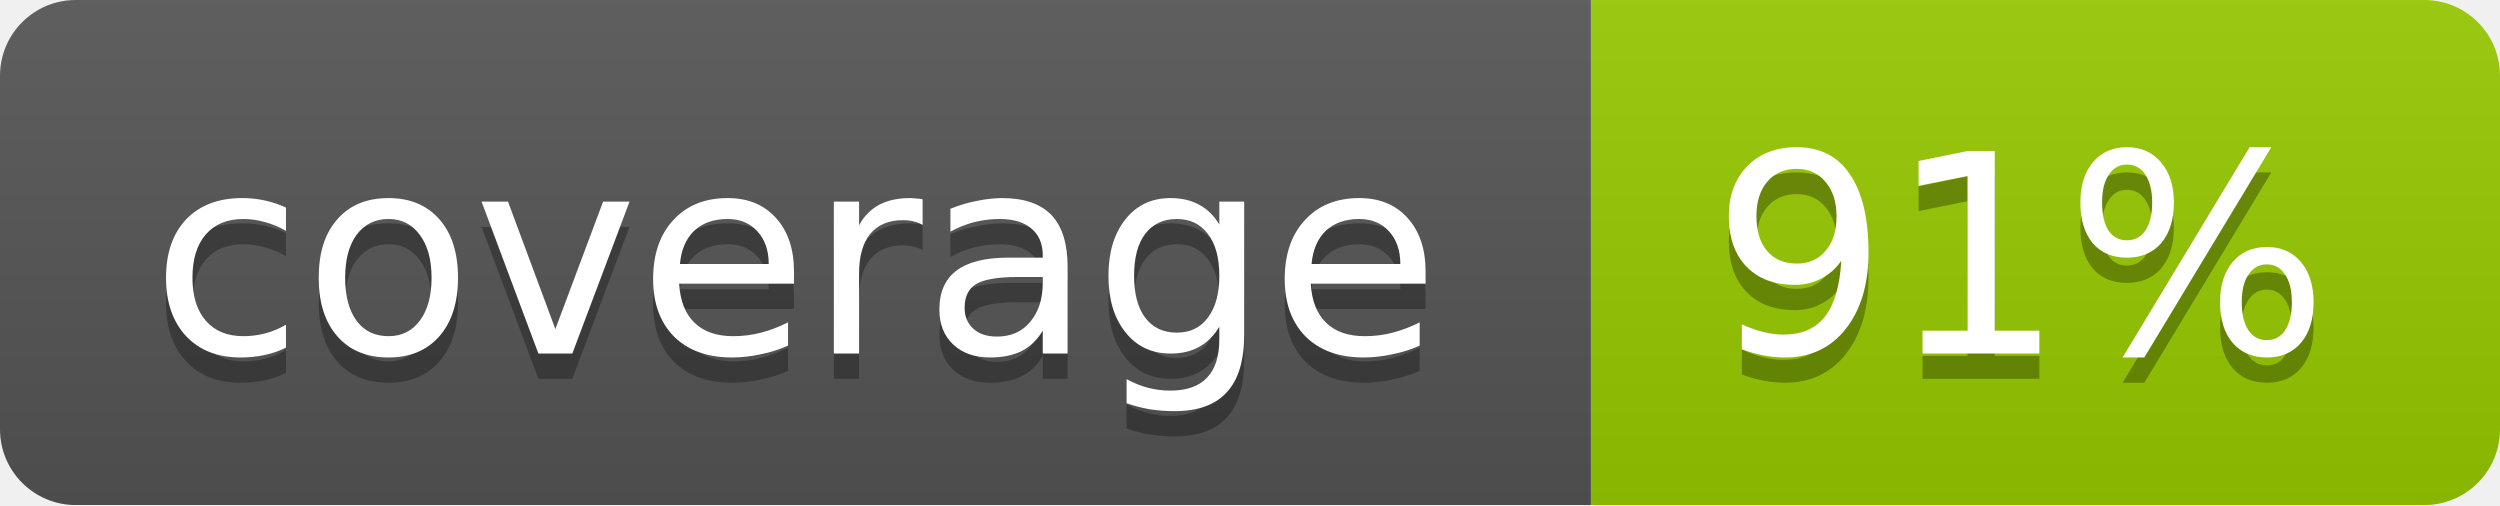
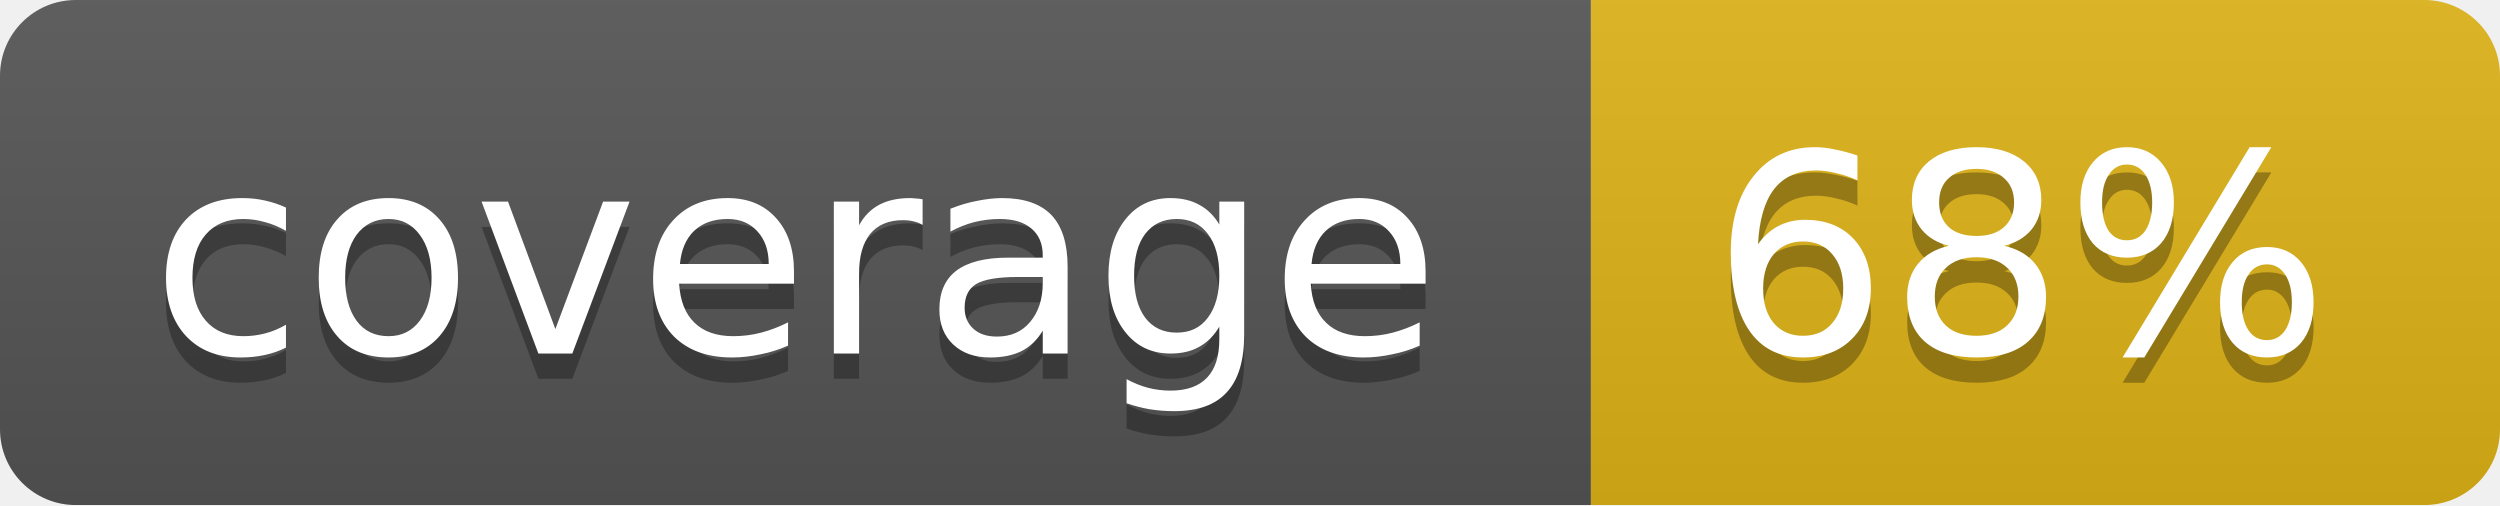
<svg xmlns="http://www.w3.org/2000/svg" width="99" height="20">
  <linearGradient id="b" x2="0" y2="100%">
    <stop offset="0" stop-color="#bbb" stop-opacity=".1" />
    <stop offset="1" stop-opacity=".1" />
  </linearGradient>
  <mask id="a">
    <rect width="99" height="20" rx="3" fill="#fff" />
  </mask>
  <g mask="url(#a)">
    <path fill="#555" d="M0 0h63v20H0z" />
-     <path fill="#97CA00" d="M63 0h36v20H63z" />
+     <path fill="#dfb317" d="M63 0h36v20H63z" />
    <path fill="url(#b)" d="M0 0h99v20H0z" />
  </g>
  <g fill="#fff" text-anchor="middle" font-family="DejaVu Sans,Verdana,Geneva,sans-serif" font-size="11">
    <text x="31.5" y="15" fill="#010101" fill-opacity=".3">coverage</text>
    <text x="31.5" y="14">coverage</text>
-     <text x="80" y="15" fill="#010101" fill-opacity=".3">91%</text>
-     <text x="80" y="14">91%</text>
+     <text x="80" y="15" fill="#010101" fill-opacity=".3">68%</text>
+     <text x="80" y="14">68%</text>
  </g>
</svg>
